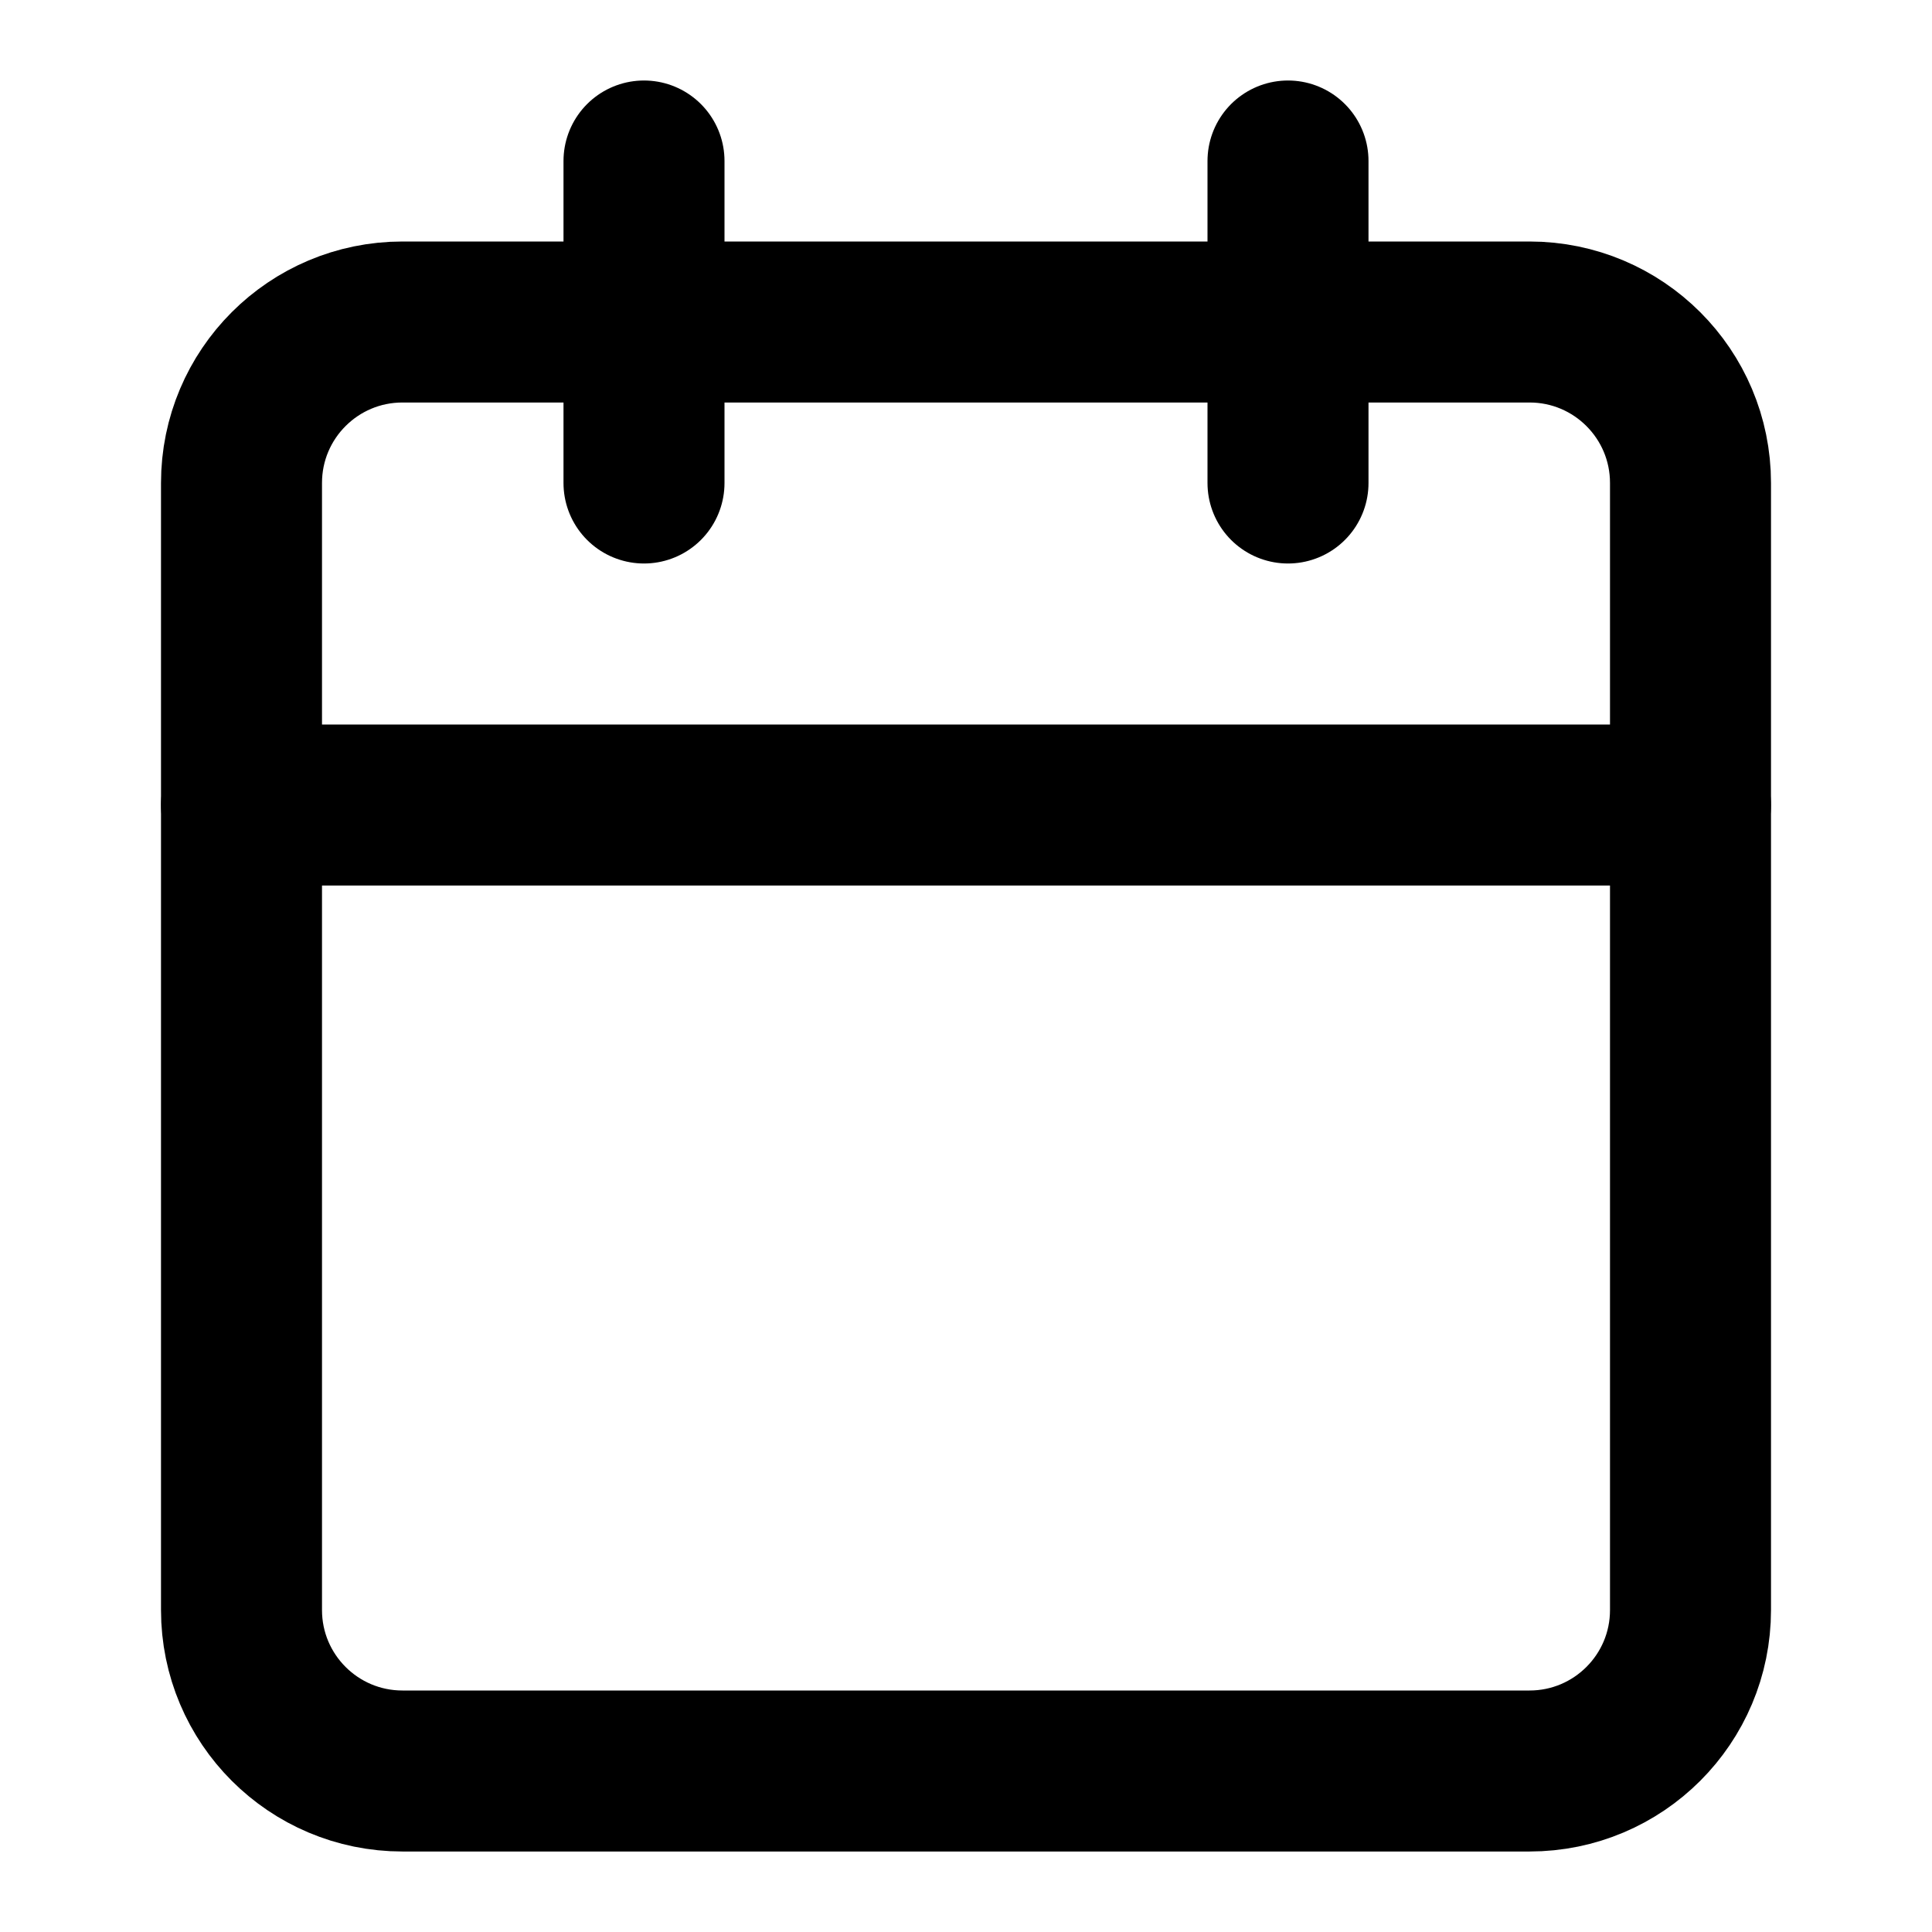
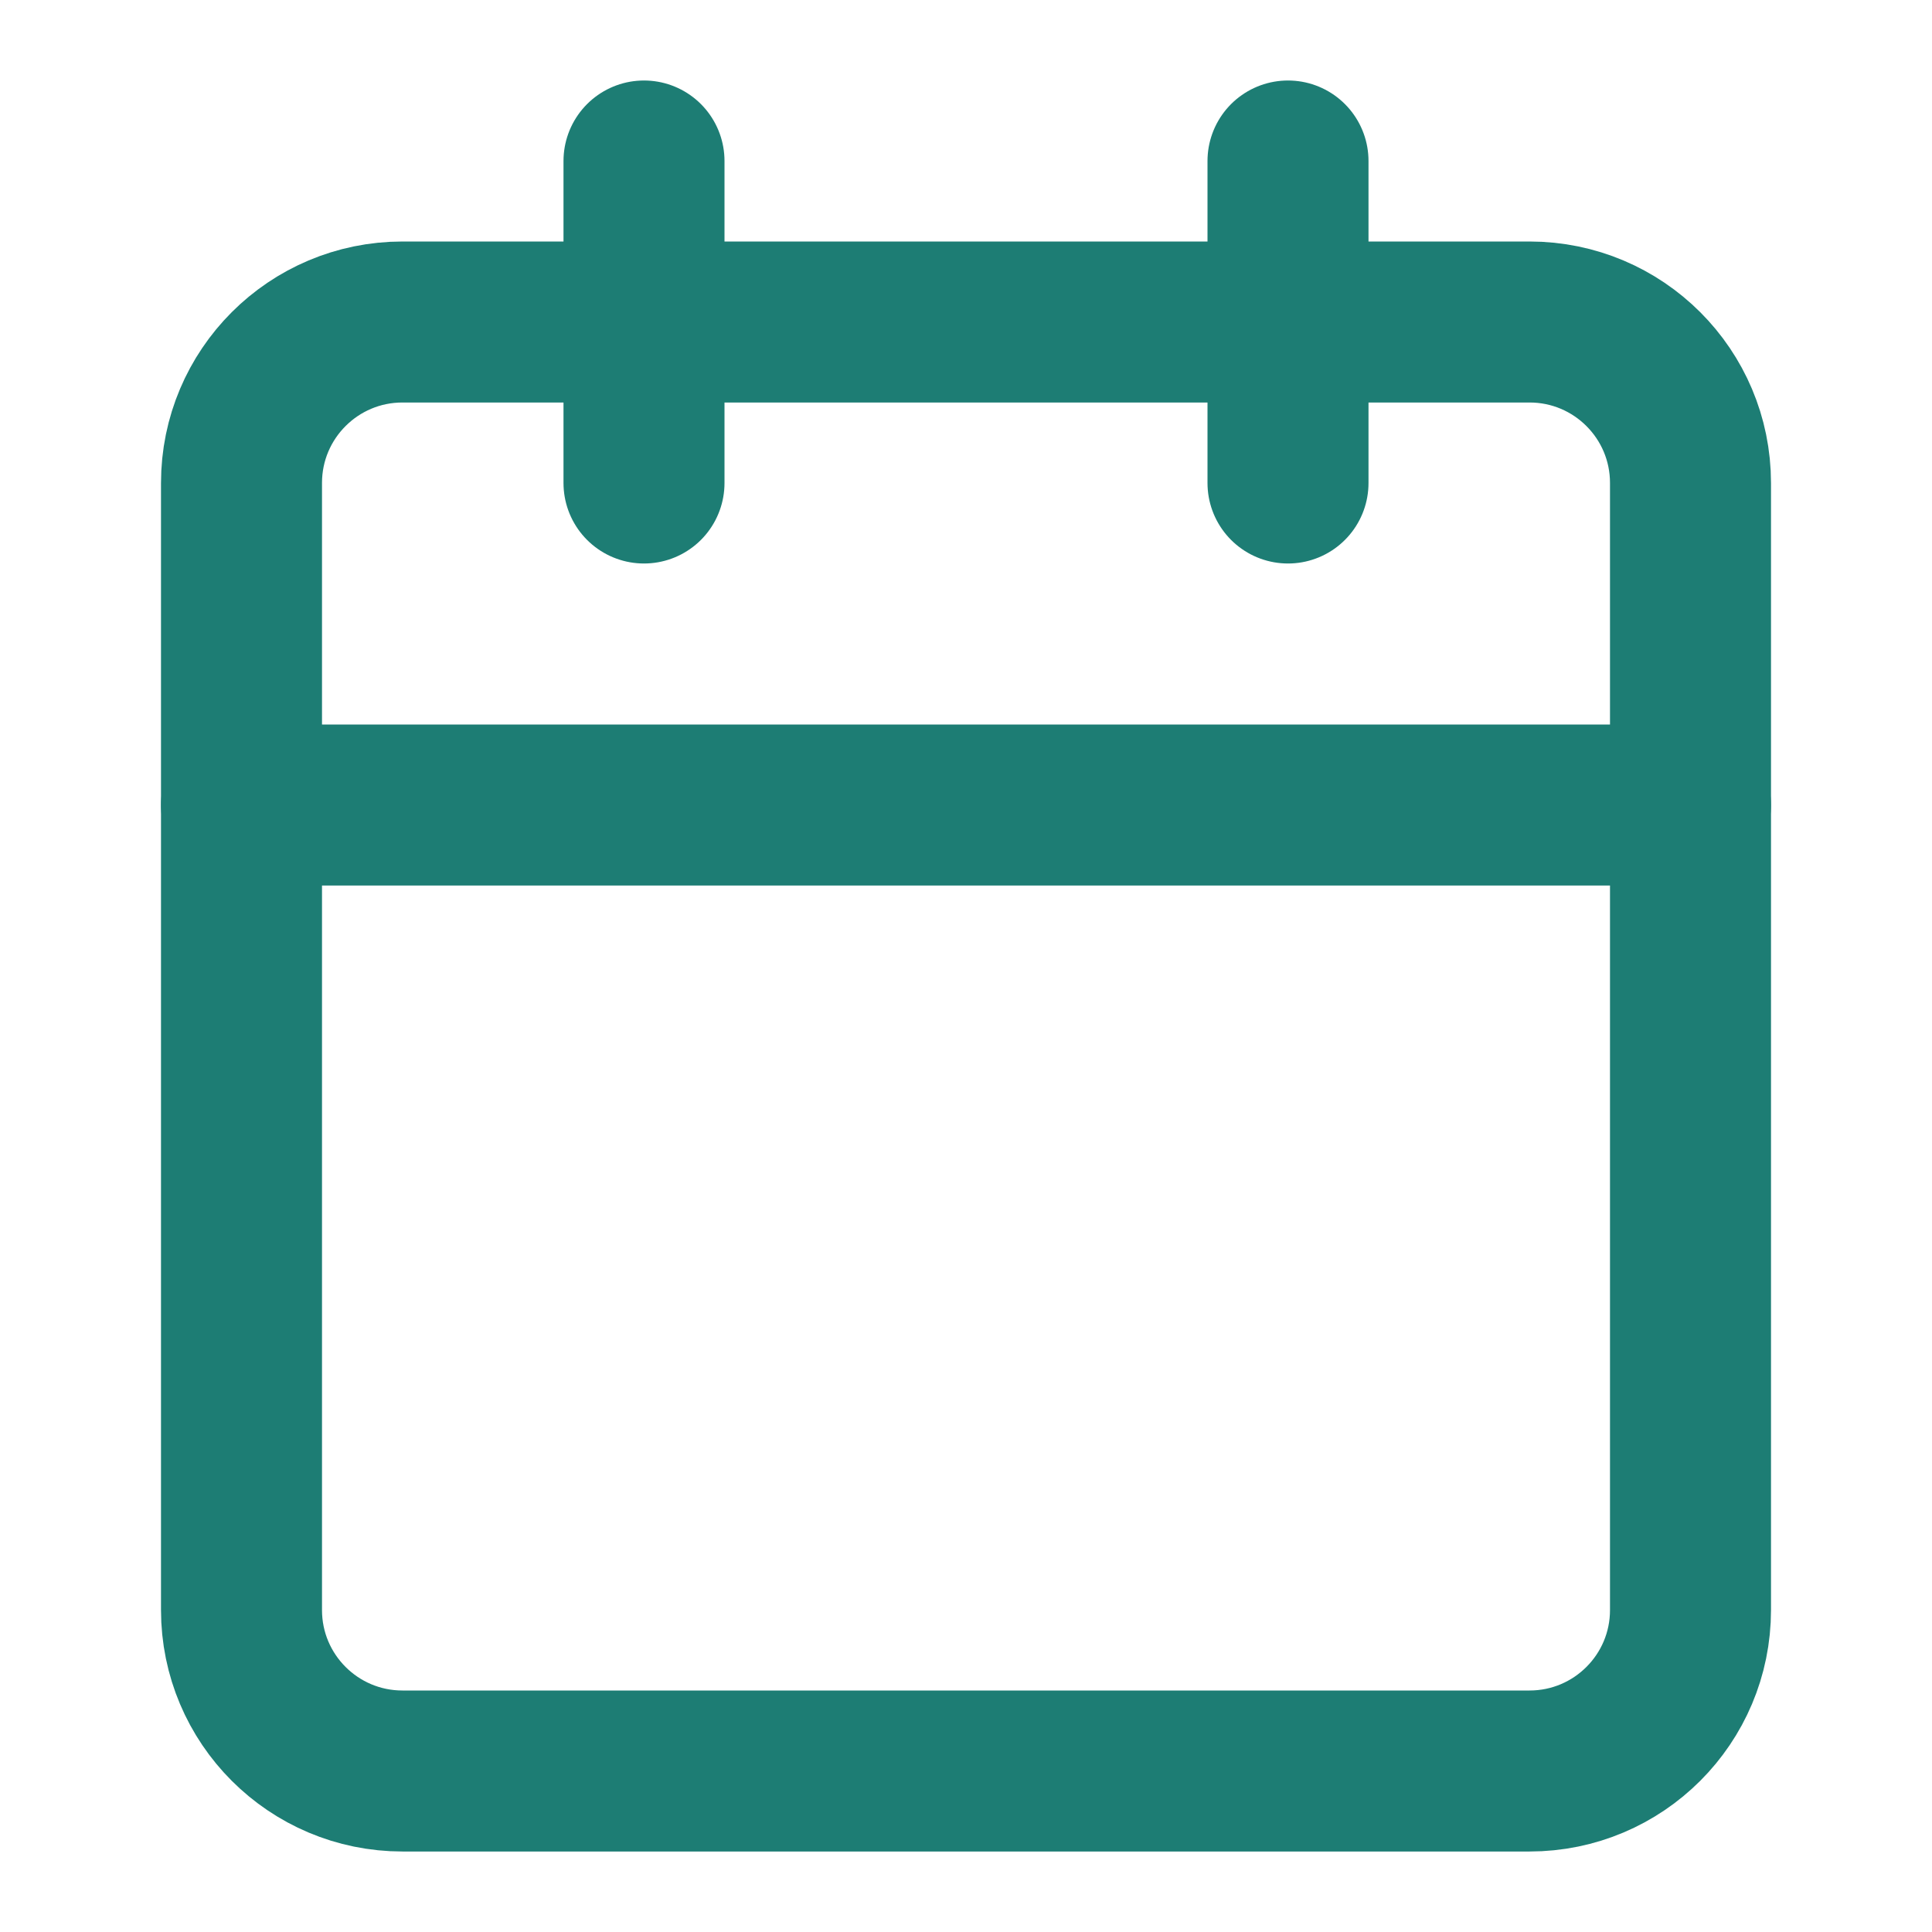
<svg xmlns="http://www.w3.org/2000/svg" width="24" height="24" viewBox="0 0 24 24" fill="none">
-   <path d="M19 4H5C3.895 4 3 4.895 3 6V20C3 21.105 3.895 22 5 22H19C20.105 22 21 21.105 21 20V6C21 4.895 20.105 4 19 4Z" stroke="black" stroke-width="2" stroke-linecap="round" stroke-linejoin="round" />
-   <path d="M16 2V6" stroke="black" stroke-width="2" stroke-linecap="round" stroke-linejoin="round" />
-   <path d="M8 2V6" stroke="black" stroke-width="2" stroke-linecap="round" stroke-linejoin="round" />
-   <path d="M3 10H21" stroke="black" stroke-width="2" stroke-linecap="round" stroke-linejoin="round" />
+   <path d="M19 4H5C3.895 4 3 4.895 3 6V20C3 21.105 3.895 22 5 22H19C20.105 22 21 21.105 21 20V6C21 4.895 20.105 4 19 4Z" stroke="#1D7D74" stroke-width="2" stroke-linecap="round" stroke-linejoin="round" />
+   <path d="M16 2V6" stroke="#1D7D74" stroke-width="2" stroke-linecap="round" stroke-linejoin="round" />
+   <path d="M8 2V6" stroke="#1D7D74" stroke-width="2" stroke-linecap="round" stroke-linejoin="round" />
+   <path d="M3 10H21" stroke="#1D7D74" stroke-width="2" stroke-linecap="round" stroke-linejoin="round" />
</svg>
